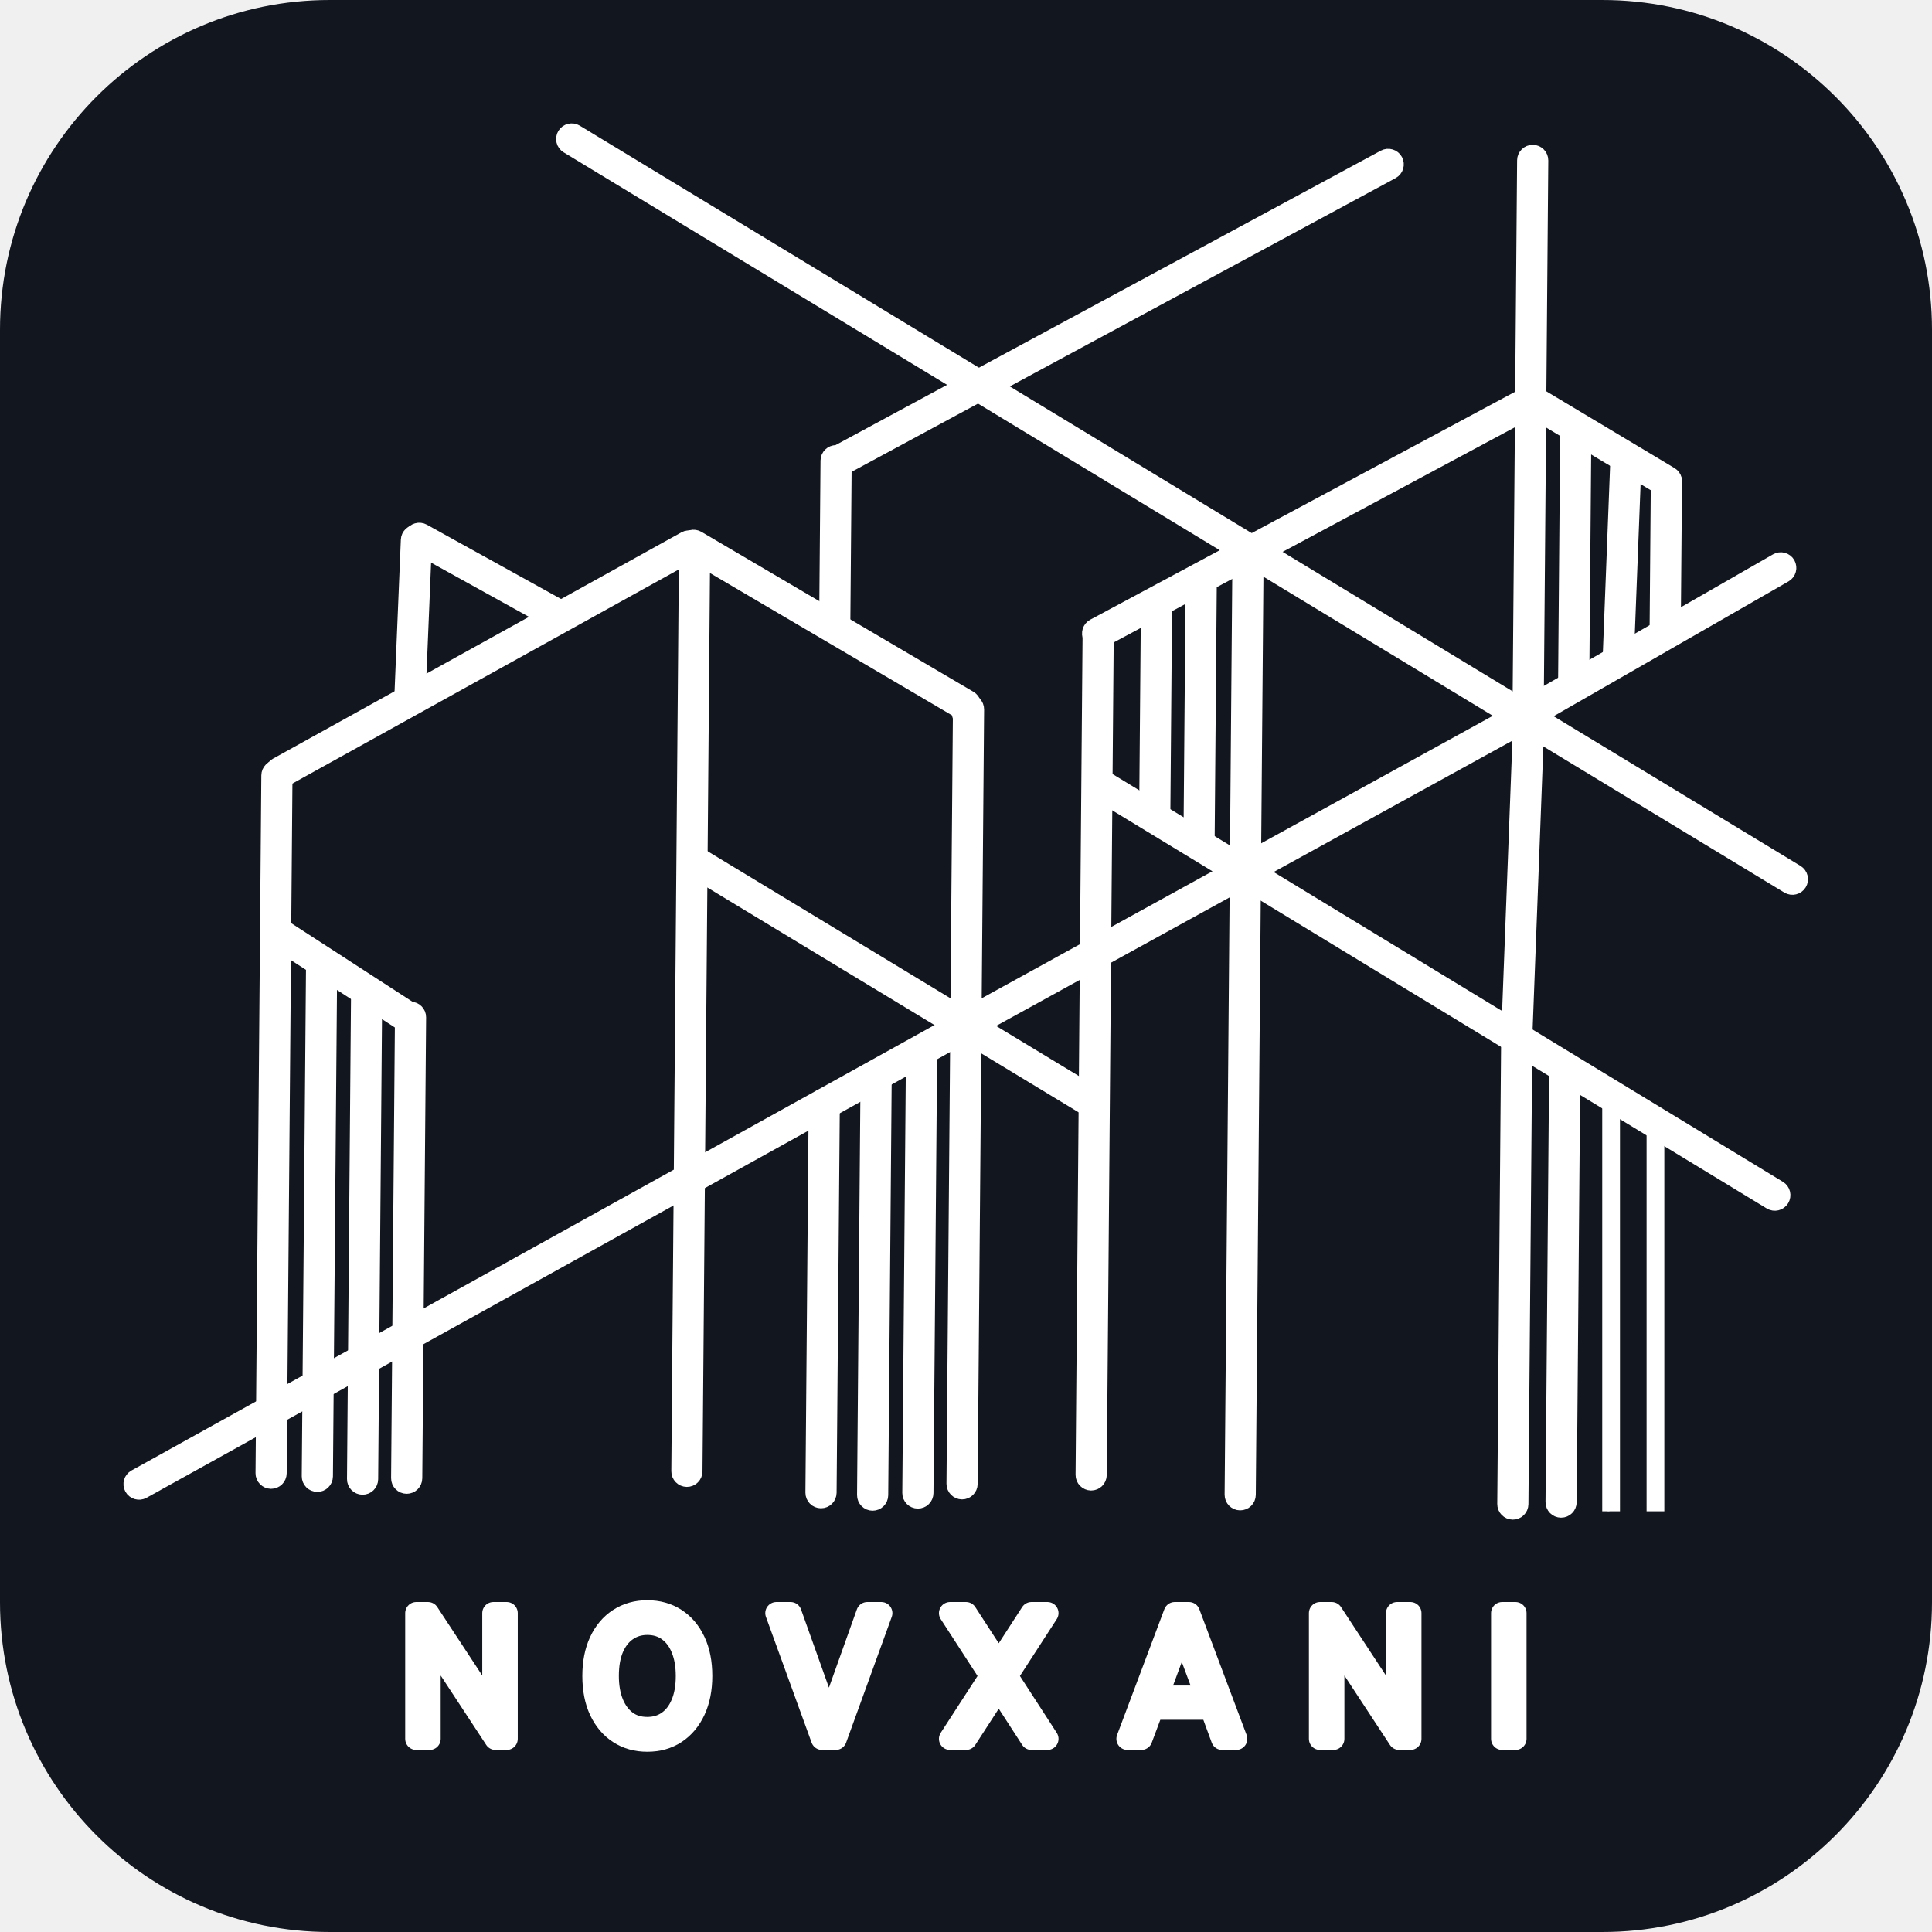
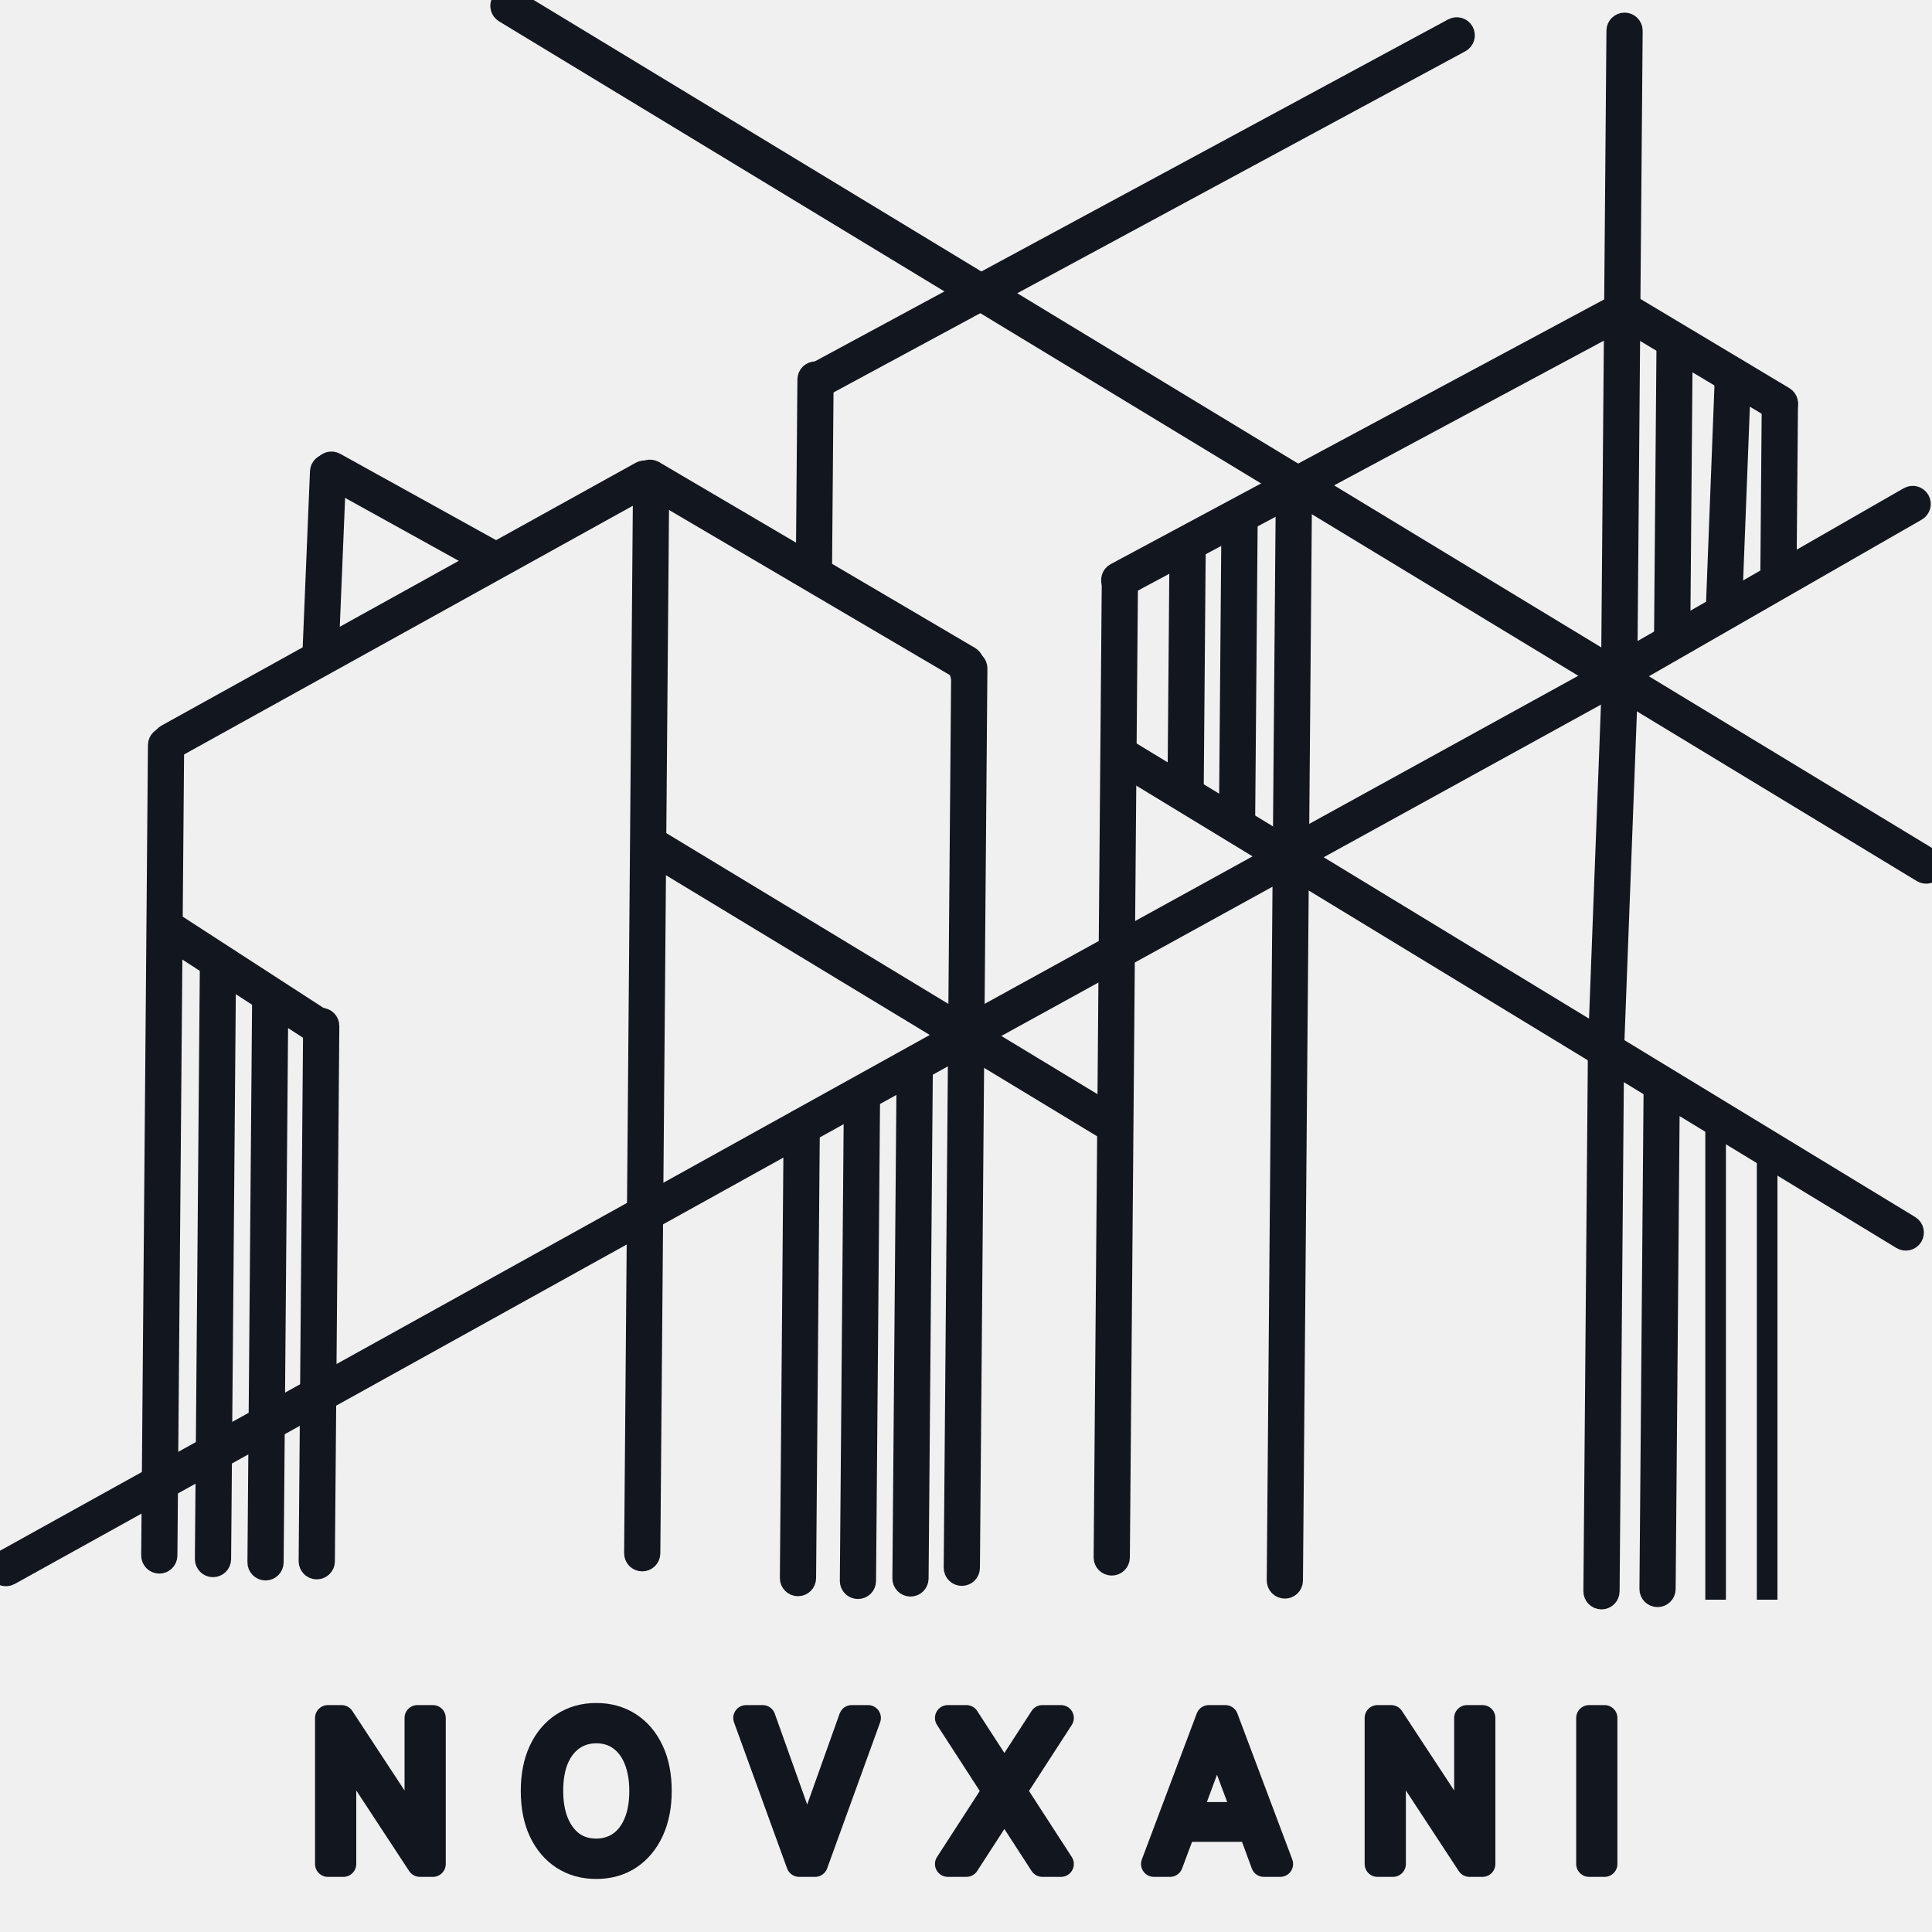
<svg xmlns="http://www.w3.org/2000/svg" width="500" zoomAndPan="magnify" viewBox="0 0 375 375" height="500" preserveAspectRatio="xMidYMid meet" version="1.0">
-   <style>path{stroke:#ffffff;stroke-width:5;stroke-linejoin:round;stroke-linecap:round}</style>
-   <rect width="375" height="375" rx="64" fill="#12161f" />
-   <g transform="translate(26,26) scale(0.861)">
-     <defs>
-       <g />
-       <clipPath id="5e4869d073">
-         <path d="M 331 215 L 335 215 L 335 310.5 L 331 310.5 Z M 331 215 " clip-rule="nonzero" />
-       </clipPath>
-       <clipPath id="f9aced8034">
-         <path d="M 341 223 L 345 223 L 345 310.5 L 341 310.5 Z M 341 223 " clip-rule="nonzero" />
-       </clipPath>
-     </defs>
-     <path fill="#ffffff" d="M 33.242 144.637 L 31.934 301.926 C 31.93 302.488 31.473 302.938 30.91 302.934 C 30.352 302.926 29.898 302.469 29.906 301.91 L 31.215 144.621 C 31.219 144.062 31.676 143.609 32.234 143.617 C 32.797 143.621 33.246 144.078 33.242 144.637 Z M 33.242 144.637 " fill-opacity="1" fill-rule="nonzero" />
-     <path fill="#ffffff" d="M 33.227 179.449 L 62.535 198.441 C 63.004 198.746 63.141 199.375 62.836 199.844 C 62.531 200.312 61.902 200.445 61.43 200.141 L 32.121 181.148 C 31.652 180.844 31.52 180.219 31.824 179.75 C 32.129 179.277 32.758 179.145 33.227 179.449 Z M 33.227 179.449 " fill-opacity="1" fill-rule="nonzero" />
-     <path fill="#ffffff" d="M 63.363 199.137 L 62.5 303.047 C 62.496 303.609 62.035 304.059 61.477 304.055 C 60.914 304.047 60.465 303.59 60.469 303.031 L 61.336 199.121 C 61.34 198.562 61.797 198.113 62.355 198.117 C 62.918 198.121 63.367 198.578 63.363 199.137 Z M 63.363 199.137 " fill-opacity="1" fill-rule="nonzero" />
-     <path fill="#ffffff" d="M 43.316 187.398 L 42.359 302.625 C 42.352 303.184 41.895 303.633 41.336 303.629 C 40.773 303.625 40.324 303.168 40.328 302.605 L 41.289 187.379 C 41.293 186.82 41.75 186.371 42.309 186.375 C 42.871 186.379 43.32 186.836 43.316 187.398 Z M 43.316 187.398 " fill-opacity="1" fill-rule="nonzero" />
-     <path fill="#ffffff" d="M 53.457 194.562 L 52.555 303.258 C 52.551 303.82 52.094 304.27 51.531 304.266 C 50.973 304.258 50.52 303.801 50.527 303.242 L 51.43 194.547 C 51.434 193.988 51.891 193.539 52.453 193.543 C 53.012 193.547 53.465 194.004 53.457 194.562 Z M 53.457 194.562 " fill-opacity="1" fill-rule="nonzero" />
-     <path fill="#ffffff" d="M 32.539 143.031 L 124.621 92 C 125.109 91.727 125.727 91.902 126 92.395 C 126.27 92.883 126.094 93.5 125.605 93.773 L 33.523 144.805 C 33.035 145.074 32.414 144.898 32.145 144.41 C 31.871 143.918 32.051 143.301 32.539 143.031 Z M 32.539 143.031 " fill-opacity="1" fill-rule="nonzero" />
-     <path fill="#ffffff" d="M 127.395 93.805 L 125.668 301.496 C 125.664 302.059 125.207 302.508 124.645 302.504 C 124.086 302.496 123.633 302.039 123.641 301.48 L 125.367 93.789 C 125.371 93.23 125.828 92.781 126.391 92.785 C 126.949 92.789 127.398 93.246 127.395 93.805 Z M 127.395 93.805 " fill-opacity="1" fill-rule="nonzero" />
-     <path fill="#ffffff" d="M 126.668 91.855 L 187.988 127.914 C 188.473 128.199 188.633 128.82 188.348 129.301 C 188.066 129.785 187.441 129.945 186.961 129.66 L 125.637 93.605 C 125.156 93.32 124.992 92.699 125.277 92.219 C 125.562 91.734 126.184 91.574 126.668 91.855 Z M 126.668 91.855 " fill-opacity="1" fill-rule="nonzero" />
-     <path fill="#ffffff" d="M 188.879 130.477 C 188.879 131.035 188.426 131.488 187.863 131.488 C 187.305 131.488 186.852 131.035 186.852 130.477 C 186.852 129.914 187.305 129.461 187.863 129.461 C 188.426 129.461 188.879 129.914 188.879 130.477 Z M 188.879 130.477 " fill-opacity="1" fill-rule="nonzero" />
-     <path fill="#ffffff" d="M 189.156 129.734 L 187.703 304.312 C 187.699 304.875 187.238 305.324 186.68 305.32 C 186.121 305.316 185.668 304.855 185.672 304.297 L 187.125 129.715 C 187.129 129.156 187.59 128.707 188.148 128.711 C 188.711 128.715 189.16 129.172 189.156 129.734 Z M 189.156 129.734 " fill-opacity="1" fill-rule="nonzero" />
-     <path fill="#ffffff" d="M 126.742 163.062 L 216.137 217.188 C 216.613 217.477 216.77 218.102 216.477 218.578 C 216.188 219.059 215.562 219.211 215.086 218.922 L 125.691 164.797 C 125.211 164.504 125.059 163.883 125.348 163.402 C 125.641 162.926 126.262 162.77 126.742 163.062 Z M 126.742 163.062 " fill-opacity="1" fill-rule="nonzero" />
-     <path fill="#ffffff" d="M 64.691 91.633 L 63.273 125.91 C 63.254 126.469 62.781 126.906 62.219 126.883 C 61.66 126.859 61.227 126.387 61.246 125.828 L 62.664 91.551 C 62.684 90.988 63.156 90.555 63.719 90.578 C 64.277 90.602 64.711 91.074 64.691 91.633 Z M 64.691 91.633 " fill-opacity="1" fill-rule="nonzero" />
-     <path fill="#ffffff" d="M 64.82 90.27 L 95.75 107.398 C 96.242 107.668 96.418 108.285 96.148 108.773 C 95.875 109.266 95.258 109.441 94.766 109.168 L 63.84 92.043 C 63.348 91.773 63.172 91.156 63.441 90.664 C 63.715 90.176 64.332 90 64.82 90.27 Z M 64.82 90.27 " fill-opacity="1" fill-rule="nonzero" />
-     <path fill="#ffffff" d="M 159.305 73.672 L 158.992 111.105 C 158.988 111.664 158.531 112.113 157.969 112.109 C 157.41 112.105 156.961 111.648 156.965 111.086 L 157.277 73.652 C 157.281 73.094 157.738 72.645 158.301 72.648 C 158.859 72.652 159.309 73.113 159.305 73.672 Z M 159.305 73.672 " fill-opacity="1" fill-rule="nonzero" />
-     <path fill="#ffffff" d="M 283.234 7.754 L 159.586 74.52 C 159.094 74.785 158.477 74.605 158.211 74.109 C 157.945 73.617 158.129 73.004 158.621 72.738 L 282.27 5.969 C 282.762 5.703 283.379 5.887 283.645 6.379 C 283.91 6.871 283.727 7.484 283.234 7.754 Z M 283.234 7.754 " fill-opacity="1" fill-rule="nonzero" />
-     <path fill="#ffffff" d="M 99.211 0.27 L 374.398 167.145 C 374.879 167.438 375.031 168.059 374.738 168.539 C 374.449 169.016 373.824 169.168 373.348 168.879 L 98.156 2.004 C 97.68 1.711 97.527 1.09 97.816 0.609 C 98.105 0.133 98.73 -0.02 99.211 0.27 Z M 99.211 0.27 " fill-opacity="1" fill-rule="nonzero" />
-     <path fill="#ffffff" d="M 187.266 202.297 L 1.641 305.262 C 1.152 305.531 0.535 305.355 0.262 304.867 C -0.008 304.375 0.168 303.758 0.656 303.488 L 186.277 200.523 C 186.77 200.254 187.387 200.43 187.66 200.918 C 187.93 201.41 187.754 202.027 187.266 202.297 Z M 187.266 202.297 " fill-opacity="1" fill-rule="nonzero" />
-     <path fill="#ffffff" d="M 156.629 218.73 L 155.902 306.316 C 155.895 306.879 155.438 307.328 154.879 307.324 C 154.316 307.32 153.867 306.859 153.871 306.301 L 154.602 218.715 C 154.605 218.152 155.062 217.703 155.625 217.707 C 156.184 217.715 156.633 218.172 156.629 218.73 Z M 156.629 218.73 " fill-opacity="1" fill-rule="nonzero" />
-     <path fill="#ffffff" d="M 168.316 213.434 L 167.539 306.863 C 167.535 307.422 167.078 307.871 166.516 307.867 C 165.957 307.863 165.508 307.406 165.512 306.848 L 166.289 213.418 C 166.293 212.855 166.75 212.406 167.312 212.41 C 167.871 212.414 168.32 212.875 168.316 213.434 Z M 168.316 213.434 " fill-opacity="1" fill-rule="nonzero" />
-     <path fill="#ffffff" d="M 178.562 207.562 L 177.738 306.387 C 177.734 306.945 177.277 307.398 176.719 307.391 C 176.156 307.387 175.707 306.93 175.711 306.371 L 176.531 207.547 C 176.539 206.984 176.996 206.535 177.555 206.539 C 178.117 206.543 178.566 207.004 178.562 207.562 Z M 178.562 207.562 " fill-opacity="1" fill-rule="nonzero" />
-     <path fill="#ffffff" d="M 218.379 112.848 L 216.805 302.309 C 216.797 302.871 216.34 303.32 215.781 303.316 C 215.219 303.309 214.77 302.852 214.773 302.293 L 216.352 112.832 C 216.355 112.27 216.812 111.82 217.371 111.824 C 217.934 111.828 218.383 112.289 218.379 112.848 Z M 218.379 112.848 " fill-opacity="1" fill-rule="nonzero" />
-     <path fill="#ffffff" d="M 314.727 61.453 L 217.727 113.484 C 217.23 113.75 216.617 113.562 216.352 113.07 C 216.086 112.578 216.273 111.961 216.766 111.699 L 313.766 59.668 C 314.262 59.402 314.875 59.59 315.141 60.082 C 315.406 60.574 315.219 61.191 314.727 61.453 Z M 314.727 61.453 " fill-opacity="1" fill-rule="nonzero" />
-     <path fill="#ffffff" d="M 252.164 95.234 L 250.402 306.785 C 250.398 307.344 249.941 307.793 249.379 307.789 C 248.82 307.785 248.371 307.328 248.375 306.766 L 250.133 95.219 C 250.141 94.66 250.598 94.207 251.156 94.215 C 251.719 94.219 252.168 94.676 252.164 95.234 Z M 252.164 95.234 " fill-opacity="1" fill-rule="nonzero" />
-     <path fill="#ffffff" d="M 231.523 106.98 L 231.148 152.48 C 231.141 153.039 230.684 153.492 230.125 153.484 C 229.562 153.48 229.113 153.023 229.117 152.465 L 229.496 106.965 C 229.5 106.406 229.957 105.953 230.52 105.961 C 231.078 105.965 231.531 106.422 231.523 106.98 Z M 231.523 106.98 " fill-opacity="1" fill-rule="nonzero" />
-     <path fill="#ffffff" d="M 241.609 101.359 L 241.133 158.418 C 241.129 158.98 240.672 159.43 240.113 159.426 C 239.551 159.418 239.102 158.961 239.105 158.402 L 239.578 101.34 C 239.586 100.781 240.043 100.332 240.602 100.336 C 241.164 100.34 241.613 100.797 241.609 101.359 Z M 241.609 101.359 " fill-opacity="1" fill-rule="nonzero" />
-     <path fill="#ffffff" d="M 369.383 240.094 L 217.93 147.969 C 217.453 147.68 217.301 147.055 217.594 146.578 C 217.883 146.098 218.508 145.945 218.988 146.238 L 370.438 238.363 C 370.918 238.656 371.066 239.277 370.777 239.758 C 370.484 240.234 369.863 240.387 369.383 240.094 Z M 369.383 240.094 " fill-opacity="1" fill-rule="nonzero" />
-     <path fill="#ffffff" d="M 316.34 5.969 L 315.305 130.488 C 315.301 131.047 314.84 131.496 314.281 131.492 C 313.723 131.488 313.27 131.031 313.273 130.469 L 314.309 5.953 C 314.316 5.395 314.773 4.945 315.332 4.949 C 315.895 4.953 316.344 5.41 316.34 5.969 Z M 316.34 5.969 " fill-opacity="1" fill-rule="nonzero" />
-     <path fill="#ffffff" d="M 344.973 79.211 L 314.926 61.219 C 314.445 60.93 314.289 60.309 314.578 59.828 C 314.863 59.348 315.488 59.191 315.969 59.48 L 346.016 77.473 C 346.496 77.758 346.652 78.383 346.363 78.863 C 346.074 79.344 345.453 79.496 344.973 79.211 Z M 344.973 79.211 " fill-opacity="1" fill-rule="nonzero" />
-     <path fill="#ffffff" d="M 346.484 78.539 L 346.203 112.145 C 346.199 112.707 345.742 113.156 345.18 113.152 C 344.621 113.145 344.172 112.688 344.176 112.129 L 344.453 78.523 C 344.461 77.965 344.918 77.516 345.477 77.52 C 346.039 77.523 346.488 77.98 346.484 78.539 Z M 346.484 78.539 " fill-opacity="1" fill-rule="nonzero" />
-     <path fill="#ffffff" d="M 371.754 98.699 L 315.734 130.859 C 315.25 131.141 314.629 130.973 314.352 130.488 C 314.07 130 314.238 129.383 314.723 129.102 L 370.742 96.941 C 371.23 96.66 371.852 96.828 372.129 97.312 C 372.406 97.801 372.242 98.418 371.754 98.699 Z M 371.754 98.699 " fill-opacity="1" fill-rule="nonzero" />
-     <path fill="#ffffff" d="M 326.055 66.402 L 325.574 124.098 C 325.57 124.656 325.113 125.109 324.551 125.102 C 323.992 125.098 323.543 124.641 323.547 124.082 L 324.027 66.387 C 324.031 65.824 324.488 65.375 325.047 65.379 C 325.609 65.387 326.059 65.844 326.055 66.402 Z M 326.055 66.402 " fill-opacity="1" fill-rule="nonzero" />
-     <path fill="#ffffff" d="M 337.379 72.973 L 335.652 117.543 C 335.629 118.102 335.156 118.539 334.598 118.516 C 334.039 118.496 333.602 118.023 333.625 117.465 L 335.352 72.895 C 335.371 72.332 335.844 71.898 336.402 71.918 C 336.965 71.941 337.398 72.41 337.379 72.973 Z M 337.379 72.973 " fill-opacity="1" fill-rule="nonzero" />
-     <path fill="#ffffff" d="M 312.738 203.723 L 311.863 308.875 C 311.859 309.438 311.402 309.887 310.84 309.883 C 310.281 309.879 309.828 309.418 309.836 308.859 L 310.711 203.707 C 310.715 203.145 311.172 202.695 311.73 202.699 C 312.293 202.707 312.742 203.164 312.738 203.723 Z M 312.738 203.723 " fill-opacity="1" fill-rule="nonzero" />
-     <path fill="#ffffff" d="M 323.559 210.512 L 322.742 308.434 C 322.738 308.992 322.281 309.441 321.719 309.438 C 321.16 309.434 320.707 308.977 320.715 308.414 L 321.527 210.492 C 321.531 209.934 321.992 209.484 322.551 209.488 C 323.109 209.492 323.562 209.949 323.559 210.512 Z M 323.559 210.512 " fill-opacity="1" fill-rule="nonzero" />
-     <g clip-path="url(#5e4869d073)">
-       <path fill="#ffffff" d="M 334.176 216.496 L 333.402 309.453 C 333.398 310.016 332.941 310.465 332.379 310.461 C 331.82 310.453 331.367 309.996 331.375 309.438 L 332.145 216.48 C 332.152 215.918 332.609 215.469 333.168 215.473 C 333.73 215.48 334.18 215.938 334.176 216.496 Z M 334.176 216.496 " fill-opacity="1" fill-rule="nonzero" />
-     </g>
-     <g clip-path="url(#f9aced8034)">
-       <path fill="#ffffff" d="M 344.559 224.07 L 343.852 309.09 C 343.848 309.648 343.391 310.102 342.828 310.094 C 342.27 310.09 341.82 309.633 341.824 309.074 L 342.531 224.055 C 342.535 223.492 342.992 223.043 343.555 223.047 C 344.113 223.051 344.566 223.512 344.559 224.07 Z M 344.559 224.07 " fill-opacity="1" fill-rule="nonzero" />
-     </g>
-     <path fill="#ffffff" d="M 310.711 203.574 L 313.414 132.402 C 313.438 131.844 313.906 131.406 314.469 131.426 C 315.027 131.449 315.465 131.918 315.441 132.48 L 312.738 203.648 C 312.719 204.207 312.246 204.645 311.688 204.625 C 311.129 204.602 310.691 204.133 310.711 203.574 Z M 310.711 203.574 " fill-opacity="1" fill-rule="nonzero" />
-     <path fill="#ffffff" d="M 249.824 167.699 L 188.402 201.508 C 187.914 201.777 187.297 201.598 187.023 201.109 C 186.754 200.617 186.934 200 187.426 199.73 L 248.844 165.926 C 249.336 165.656 249.953 165.832 250.223 166.324 C 250.492 166.812 250.312 167.43 249.824 167.699 Z M 249.824 167.699 " fill-opacity="1" fill-rule="nonzero" />
-     <path fill="#ffffff" d="M 315.785 131.141 L 251.5 166.527 C 251.008 166.797 250.391 166.617 250.121 166.129 C 249.852 165.637 250.031 165.02 250.52 164.75 L 314.805 129.363 C 315.297 129.094 315.91 129.273 316.184 129.762 C 316.453 130.254 316.273 130.871 315.785 131.141 Z M 315.785 131.141 " fill-opacity="1" fill-rule="nonzero" />
-     <g fill="#ffffff" fill-opacity="1">
-       <g transform="translate(60.21, 361.7993)">
-         <g>
-           <path d="M 6.438 0 L 3.438 0 L 3.438 -28.344 L 6.078 -28.344 L 20.812 -5.906 L 20.812 -28.344 L 23.812 -28.344 L 23.812 0 L 21.297 0 L 6.438 -22.641 Z M 6.438 0 " />
-         </g>
+   <style>path{fill:#12161f;stroke:#12161f;stroke-width:5;stroke-linejoin:round;stroke-linecap:round}@media(prefers-color-scheme:dark){path{fill:#ffffff;stroke:#ffffff}}</style>
+   <defs>
+     <g />
+     <clipPath id="5e4869d073">
+       <path d="M 331 215 L 335 215 L 335 310.5 L 331 310.5 Z M 331 215 " clip-rule="nonzero" />
+     </clipPath>
+     <clipPath id="f9aced8034">
+       <path d="M 341 223 L 345 223 L 345 310.5 L 341 310.5 Z M 341 223 " clip-rule="nonzero" />
+     </clipPath>
+   </defs>
+   <path fill="#000000" d="M 33.242 144.637 L 31.934 301.926 C 31.93 302.488 31.473 302.938 30.91 302.934 C 30.352 302.926 29.898 302.469 29.906 301.91 L 31.215 144.621 C 31.219 144.062 31.676 143.609 32.234 143.617 C 32.797 143.621 33.246 144.078 33.242 144.637 Z M 33.242 144.637 " fill-opacity="1" fill-rule="nonzero" />
+   <path fill="#000000" d="M 33.227 179.449 L 62.535 198.441 C 63.004 198.746 63.141 199.375 62.836 199.844 C 62.531 200.312 61.902 200.445 61.43 200.141 L 32.121 181.148 C 31.652 180.844 31.52 180.219 31.824 179.75 C 32.129 179.277 32.758 179.145 33.227 179.449 Z M 33.227 179.449 " fill-opacity="1" fill-rule="nonzero" />
+   <path fill="#000000" d="M 63.363 199.137 L 62.5 303.047 C 62.496 303.609 62.035 304.059 61.477 304.055 C 60.914 304.047 60.465 303.59 60.469 303.031 L 61.336 199.121 C 61.34 198.562 61.797 198.113 62.355 198.117 C 62.918 198.121 63.367 198.578 63.363 199.137 Z M 63.363 199.137 " fill-opacity="1" fill-rule="nonzero" />
+   <path fill="#000000" d="M 43.316 187.398 L 42.359 302.625 C 42.352 303.184 41.895 303.633 41.336 303.629 C 40.773 303.625 40.324 303.168 40.328 302.605 L 41.289 187.379 C 41.293 186.82 41.75 186.371 42.309 186.375 C 42.871 186.379 43.32 186.836 43.316 187.398 Z M 43.316 187.398 " fill-opacity="1" fill-rule="nonzero" />
+   <path fill="#000000" d="M 53.457 194.562 L 52.555 303.258 C 52.551 303.82 52.094 304.27 51.531 304.266 C 50.973 304.258 50.52 303.801 50.527 303.242 L 51.43 194.547 C 51.434 193.988 51.891 193.539 52.453 193.543 C 53.012 193.547 53.465 194.004 53.457 194.562 Z M 53.457 194.562 " fill-opacity="1" fill-rule="nonzero" />
+   <path fill="#000000" d="M 32.539 143.031 L 124.621 92 C 125.109 91.727 125.727 91.902 126 92.395 C 126.27 92.883 126.094 93.5 125.605 93.773 L 33.523 144.805 C 33.035 145.074 32.414 144.898 32.145 144.41 C 31.871 143.918 32.051 143.301 32.539 143.031 Z M 32.539 143.031 " fill-opacity="1" fill-rule="nonzero" />
+   <path fill="#000000" d="M 127.395 93.805 L 125.668 301.496 C 125.664 302.059 125.207 302.508 124.645 302.504 C 124.086 302.496 123.633 302.039 123.641 301.48 L 125.367 93.789 C 125.371 93.23 125.828 92.781 126.391 92.785 C 126.949 92.789 127.398 93.246 127.395 93.805 Z M 127.395 93.805 " fill-opacity="1" fill-rule="nonzero" />
+   <path fill="#000000" d="M 126.668 91.855 L 187.988 127.914 C 188.473 128.199 188.633 128.82 188.348 129.301 C 188.066 129.785 187.441 129.945 186.961 129.66 L 125.637 93.605 C 125.156 93.32 124.992 92.699 125.277 92.219 C 125.562 91.734 126.184 91.574 126.668 91.855 Z M 126.668 91.855 " fill-opacity="1" fill-rule="nonzero" />
+   <path fill="#000000" d="M 188.879 130.477 C 188.879 131.035 188.426 131.488 187.863 131.488 C 187.305 131.488 186.852 131.035 186.852 130.477 C 186.852 129.914 187.305 129.461 187.863 129.461 C 188.426 129.461 188.879 129.914 188.879 130.477 Z M 188.879 130.477 " fill-opacity="1" fill-rule="nonzero" />
+   <path fill="#000000" d="M 189.156 129.734 L 187.703 304.312 C 187.699 304.875 187.238 305.324 186.68 305.32 C 186.121 305.316 185.668 304.855 185.672 304.297 L 187.125 129.715 C 187.129 129.156 187.59 128.707 188.148 128.711 C 188.711 128.715 189.16 129.172 189.156 129.734 Z M 189.156 129.734 " fill-opacity="1" fill-rule="nonzero" />
+   <path fill="#000000" d="M 126.742 163.062 L 216.137 217.188 C 216.613 217.477 216.77 218.102 216.477 218.578 C 216.188 219.059 215.562 219.211 215.086 218.922 L 125.691 164.797 C 125.211 164.504 125.059 163.883 125.348 163.402 C 125.641 162.926 126.262 162.77 126.742 163.062 Z M 126.742 163.062 " fill-opacity="1" fill-rule="nonzero" />
+   <path fill="#000000" d="M 64.691 91.633 L 63.273 125.91 C 63.254 126.469 62.781 126.906 62.219 126.883 C 61.66 126.859 61.227 126.387 61.246 125.828 L 62.664 91.551 C 62.684 90.988 63.156 90.555 63.719 90.578 C 64.277 90.602 64.711 91.074 64.691 91.633 Z M 64.691 91.633 " fill-opacity="1" fill-rule="nonzero" />
+   <path fill="#000000" d="M 64.82 90.27 L 95.75 107.398 C 96.242 107.668 96.418 108.285 96.148 108.773 C 95.875 109.266 95.258 109.441 94.766 109.168 L 63.84 92.043 C 63.348 91.773 63.172 91.156 63.441 90.664 C 63.715 90.176 64.332 90 64.82 90.27 Z M 64.82 90.27 " fill-opacity="1" fill-rule="nonzero" />
+   <path fill="#000000" d="M 159.305 73.672 L 158.992 111.105 C 158.988 111.664 158.531 112.113 157.969 112.109 C 157.41 112.105 156.961 111.648 156.965 111.086 L 157.277 73.652 C 157.281 73.094 157.738 72.645 158.301 72.648 C 158.859 72.652 159.309 73.113 159.305 73.672 Z M 159.305 73.672 " fill-opacity="1" fill-rule="nonzero" />
+   <path fill="#000000" d="M 283.234 7.754 L 159.586 74.52 C 159.094 74.785 158.477 74.605 158.211 74.109 C 157.945 73.617 158.129 73.004 158.621 72.738 L 282.27 5.969 C 282.762 5.703 283.379 5.887 283.645 6.379 C 283.91 6.871 283.727 7.484 283.234 7.754 Z M 283.234 7.754 " fill-opacity="1" fill-rule="nonzero" />
+   <path fill="#000000" d="M 99.211 0.27 L 374.398 167.145 C 374.879 167.438 375.031 168.059 374.738 168.539 C 374.449 169.016 373.824 169.168 373.348 168.879 L 98.156 2.004 C 97.68 1.711 97.527 1.09 97.816 0.609 C 98.105 0.133 98.73 -0.02 99.211 0.27 Z M 99.211 0.27 " fill-opacity="1" fill-rule="nonzero" />
+   <path fill="#000000" d="M 187.266 202.297 L 1.641 305.262 C 1.152 305.531 0.535 305.355 0.262 304.867 C -0.008 304.375 0.168 303.758 0.656 303.488 L 186.277 200.523 C 186.77 200.254 187.387 200.43 187.66 200.918 C 187.93 201.41 187.754 202.027 187.266 202.297 Z M 187.266 202.297 " fill-opacity="1" fill-rule="nonzero" />
+   <path fill="#000000" d="M 156.629 218.73 L 155.902 306.316 C 155.895 306.879 155.438 307.328 154.879 307.324 C 154.316 307.32 153.867 306.859 153.871 306.301 L 154.602 218.715 C 154.605 218.152 155.062 217.703 155.625 217.707 C 156.184 217.715 156.633 218.172 156.629 218.73 Z M 156.629 218.73 " fill-opacity="1" fill-rule="nonzero" />
+   <path fill="#000000" d="M 168.316 213.434 L 167.539 306.863 C 167.535 307.422 167.078 307.871 166.516 307.867 C 165.957 307.863 165.508 307.406 165.512 306.848 L 166.289 213.418 C 166.293 212.855 166.75 212.406 167.312 212.41 C 167.871 212.414 168.32 212.875 168.316 213.434 Z M 168.316 213.434 " fill-opacity="1" fill-rule="nonzero" />
+   <path fill="#000000" d="M 178.562 207.562 L 177.738 306.387 C 177.734 306.945 177.277 307.398 176.719 307.391 C 176.156 307.387 175.707 306.93 175.711 306.371 L 176.531 207.547 C 176.539 206.984 176.996 206.535 177.555 206.539 C 178.117 206.543 178.566 207.004 178.562 207.562 Z M 178.562 207.562 " fill-opacity="1" fill-rule="nonzero" />
+   <path fill="#000000" d="M 218.379 112.848 L 216.805 302.309 C 216.797 302.871 216.34 303.32 215.781 303.316 C 215.219 303.309 214.77 302.852 214.773 302.293 L 216.352 112.832 C 216.355 112.27 216.812 111.82 217.371 111.824 C 217.934 111.828 218.383 112.289 218.379 112.848 Z M 218.379 112.848 " fill-opacity="1" fill-rule="nonzero" />
+   <path fill="#000000" d="M 314.727 61.453 L 217.727 113.484 C 217.23 113.75 216.617 113.562 216.352 113.07 C 216.086 112.578 216.273 111.961 216.766 111.699 L 313.766 59.668 C 314.262 59.402 314.875 59.59 315.141 60.082 C 315.406 60.574 315.219 61.191 314.727 61.453 Z M 314.727 61.453 " fill-opacity="1" fill-rule="nonzero" />
+   <path fill="#000000" d="M 252.164 95.234 L 250.402 306.785 C 250.398 307.344 249.941 307.793 249.379 307.789 C 248.82 307.785 248.371 307.328 248.375 306.766 L 250.133 95.219 C 250.141 94.66 250.598 94.207 251.156 94.215 C 251.719 94.219 252.168 94.676 252.164 95.234 Z M 252.164 95.234 " fill-opacity="1" fill-rule="nonzero" />
+   <path fill="#000000" d="M 231.523 106.98 L 231.148 152.48 C 231.141 153.039 230.684 153.492 230.125 153.484 C 229.562 153.48 229.113 153.023 229.117 152.465 L 229.496 106.965 C 229.5 106.406 229.957 105.953 230.52 105.961 C 231.078 105.965 231.531 106.422 231.523 106.98 Z M 231.523 106.98 " fill-opacity="1" fill-rule="nonzero" />
+   <path fill="#000000" d="M 241.609 101.359 L 241.133 158.418 C 241.129 158.98 240.672 159.43 240.113 159.426 C 239.551 159.418 239.102 158.961 239.105 158.402 L 239.578 101.34 C 239.586 100.781 240.043 100.332 240.602 100.336 C 241.164 100.34 241.613 100.797 241.609 101.359 Z M 241.609 101.359 " fill-opacity="1" fill-rule="nonzero" />
+   <path fill="#000000" d="M 369.383 240.094 L 217.93 147.969 C 217.453 147.68 217.301 147.055 217.594 146.578 C 217.883 146.098 218.508 145.945 218.988 146.238 L 370.438 238.363 C 370.918 238.656 371.066 239.277 370.777 239.758 C 370.484 240.234 369.863 240.387 369.383 240.094 Z M 369.383 240.094 " fill-opacity="1" fill-rule="nonzero" />
+   <path fill="#000000" d="M 316.34 5.969 L 315.305 130.488 C 315.301 131.047 314.84 131.496 314.281 131.492 C 313.723 131.488 313.27 131.031 313.273 130.469 L 314.309 5.953 C 314.316 5.395 314.773 4.945 315.332 4.949 C 315.895 4.953 316.344 5.41 316.34 5.969 Z M 316.34 5.969 " fill-opacity="1" fill-rule="nonzero" />
+   <path fill="#000000" d="M 344.973 79.211 L 314.926 61.219 C 314.445 60.93 314.289 60.309 314.578 59.828 C 314.863 59.348 315.488 59.191 315.969 59.48 L 346.016 77.473 C 346.496 77.758 346.652 78.383 346.363 78.863 C 346.074 79.344 345.453 79.496 344.973 79.211 Z M 344.973 79.211 " fill-opacity="1" fill-rule="nonzero" />
+   <path fill="#000000" d="M 346.484 78.539 L 346.203 112.145 C 346.199 112.707 345.742 113.156 345.18 113.152 C 344.621 113.145 344.172 112.688 344.176 112.129 L 344.453 78.523 C 344.461 77.965 344.918 77.516 345.477 77.52 C 346.039 77.523 346.488 77.98 346.484 78.539 Z M 346.484 78.539 " fill-opacity="1" fill-rule="nonzero" />
+   <path fill="#000000" d="M 371.754 98.699 L 315.734 130.859 C 315.25 131.141 314.629 130.973 314.352 130.488 C 314.07 130 314.238 129.383 314.723 129.102 L 370.742 96.941 C 371.23 96.66 371.852 96.828 372.129 97.312 C 372.406 97.801 372.242 98.418 371.754 98.699 Z M 371.754 98.699 " fill-opacity="1" fill-rule="nonzero" />
+   <path fill="#000000" d="M 326.055 66.402 L 325.574 124.098 C 325.57 124.656 325.113 125.109 324.551 125.102 C 323.992 125.098 323.543 124.641 323.547 124.082 L 324.027 66.387 C 324.031 65.824 324.488 65.375 325.047 65.379 C 325.609 65.387 326.059 65.844 326.055 66.402 Z M 326.055 66.402 " fill-opacity="1" fill-rule="nonzero" />
+   <path fill="#000000" d="M 337.379 72.973 L 335.652 117.543 C 335.629 118.102 335.156 118.539 334.598 118.516 C 334.039 118.496 333.602 118.023 333.625 117.465 L 335.352 72.895 C 335.371 72.332 335.844 71.898 336.402 71.918 C 336.965 71.941 337.398 72.41 337.379 72.973 Z M 337.379 72.973 " fill-opacity="1" fill-rule="nonzero" />
+   <path fill="#000000" d="M 312.738 203.723 L 311.863 308.875 C 311.859 309.438 311.402 309.887 310.84 309.883 C 310.281 309.879 309.828 309.418 309.836 308.859 L 310.711 203.707 C 310.715 203.145 311.172 202.695 311.73 202.699 C 312.293 202.707 312.742 203.164 312.738 203.723 Z M 312.738 203.723 " fill-opacity="1" fill-rule="nonzero" />
+   <path fill="#000000" d="M 323.559 210.512 L 322.742 308.434 C 322.738 308.992 322.281 309.441 321.719 309.438 C 321.16 309.434 320.707 308.977 320.715 308.414 L 321.527 210.492 C 321.531 209.934 321.992 209.484 322.551 209.488 C 323.109 209.492 323.562 209.949 323.559 210.512 Z M 323.559 210.512 " fill-opacity="1" fill-rule="nonzero" />
+   <g clip-path="url(#5e4869d073)">
+     <path fill="#000000" d="M 334.176 216.496 L 333.402 309.453 C 333.398 310.016 332.941 310.465 332.379 310.461 C 331.82 310.453 331.367 309.996 331.375 309.438 L 332.145 216.48 C 332.152 215.918 332.609 215.469 333.168 215.473 C 333.73 215.48 334.18 215.938 334.176 216.496 Z M 334.176 216.496 " fill-opacity="1" fill-rule="nonzero" />
+   </g>
+   <g clip-path="url(#f9aced8034)">
+     <path fill="#000000" d="M 344.559 224.07 L 343.852 309.09 C 343.848 309.648 343.391 310.102 342.828 310.094 C 342.27 310.09 341.82 309.633 341.824 309.074 L 342.531 224.055 C 342.535 223.492 342.992 223.043 343.555 223.047 C 344.113 223.051 344.566 223.512 344.559 224.07 Z M 344.559 224.07 " fill-opacity="1" fill-rule="nonzero" />
+   </g>
+   <path fill="#000000" d="M 310.711 203.574 L 313.414 132.402 C 313.438 131.844 313.906 131.406 314.469 131.426 C 315.027 131.449 315.465 131.918 315.441 132.48 L 312.738 203.648 C 312.719 204.207 312.246 204.645 311.688 204.625 C 311.129 204.602 310.691 204.133 310.711 203.574 Z M 310.711 203.574 " fill-opacity="1" fill-rule="nonzero" />
+   <path fill="#000000" d="M 249.824 167.699 L 188.402 201.508 C 187.914 201.777 187.297 201.598 187.023 201.109 C 186.754 200.617 186.934 200 187.426 199.73 L 248.844 165.926 C 249.336 165.656 249.953 165.832 250.223 166.324 C 250.492 166.812 250.312 167.43 249.824 167.699 Z M 249.824 167.699 " fill-opacity="1" fill-rule="nonzero" />
+   <path fill="#000000" d="M 315.785 131.141 L 251.5 166.527 C 251.008 166.797 250.391 166.617 250.121 166.129 C 249.852 165.637 250.031 165.02 250.52 164.75 L 314.805 129.363 C 315.297 129.094 315.91 129.273 316.184 129.762 C 316.453 130.254 316.273 130.871 315.785 131.141 Z M 315.785 131.141 " fill-opacity="1" fill-rule="nonzero" />
+   <g fill="#000000" fill-opacity="1">
+     <g transform="translate(60.21, 361.7993)">
+       <g>
+         <path d="M 6.438 0 L 3.438 0 L 3.438 -28.344 L 6.078 -28.344 L 20.812 -5.906 L 20.812 -28.344 L 23.812 -28.344 L 23.812 0 L 21.297 0 L 6.438 -22.641 Z M 6.438 0 " />
      </g>
    </g>
-     <g fill="#ffffff" fill-opacity="1">
-       <g transform="translate(101.27, 361.7993)">
-         <g>
-           <path d="M 14.453 0.406 C 12.055 0.406 9.945 -0.18 8.125 -1.359 C 6.301 -2.535 4.875 -4.211 3.844 -6.391 C 2.82 -8.578 2.312 -11.172 2.312 -14.172 C 2.312 -17.141 2.816 -19.711 3.828 -21.891 C 4.836 -24.066 6.258 -25.754 8.094 -26.953 C 9.938 -28.148 12.055 -28.75 14.453 -28.75 C 16.859 -28.75 18.973 -28.16 20.797 -26.984 C 22.617 -25.816 24.039 -24.145 25.062 -21.969 C 26.094 -19.801 26.609 -17.203 26.609 -14.172 C 26.609 -11.234 26.102 -8.672 25.094 -6.484 C 24.082 -4.297 22.664 -2.598 20.844 -1.391 C 19.02 -0.191 16.891 0.406 14.453 0.406 Z M 14.453 -2.438 C 16.234 -2.438 17.789 -2.898 19.125 -3.828 C 20.469 -4.754 21.508 -6.094 22.25 -7.844 C 23 -9.602 23.375 -11.711 23.375 -14.172 C 23.375 -16.523 23.02 -18.578 22.312 -20.328 C 21.613 -22.086 20.594 -23.457 19.25 -24.438 C 17.914 -25.426 16.316 -25.922 14.453 -25.922 C 12.703 -25.922 11.148 -25.453 9.797 -24.516 C 8.453 -23.586 7.406 -22.254 6.656 -20.516 C 5.914 -18.773 5.547 -16.66 5.547 -14.172 C 5.547 -11.848 5.898 -9.801 6.609 -8.031 C 7.328 -6.27 8.348 -4.895 9.672 -3.906 C 10.992 -2.926 12.586 -2.438 14.453 -2.438 Z M 14.453 -2.438 " />
-         </g>
+   </g>
+   <g fill="#000000" fill-opacity="1">
+     <g transform="translate(101.27, 361.7993)">
+       <g>
+         <path d="M 14.453 0.406 C 12.055 0.406 9.945 -0.18 8.125 -1.359 C 6.301 -2.535 4.875 -4.211 3.844 -6.391 C 2.82 -8.578 2.312 -11.172 2.312 -14.172 C 2.312 -17.141 2.816 -19.711 3.828 -21.891 C 4.836 -24.066 6.258 -25.754 8.094 -26.953 C 9.938 -28.148 12.055 -28.75 14.453 -28.75 C 16.859 -28.75 18.973 -28.16 20.797 -26.984 C 22.617 -25.816 24.039 -24.145 25.062 -21.969 C 26.094 -19.801 26.609 -17.203 26.609 -14.172 C 26.609 -11.234 26.102 -8.672 25.094 -6.484 C 24.082 -4.297 22.664 -2.598 20.844 -1.391 C 19.02 -0.191 16.891 0.406 14.453 0.406 Z M 14.453 -2.438 C 16.234 -2.438 17.789 -2.898 19.125 -3.828 C 20.469 -4.754 21.508 -6.094 22.25 -7.844 C 23 -9.602 23.375 -11.711 23.375 -14.172 C 23.375 -16.523 23.02 -18.578 22.312 -20.328 C 21.613 -22.086 20.594 -23.457 19.25 -24.438 C 17.914 -25.426 16.316 -25.922 14.453 -25.922 C 12.703 -25.922 11.148 -25.453 9.797 -24.516 C 8.453 -23.586 7.406 -22.254 6.656 -20.516 C 5.914 -18.773 5.547 -16.66 5.547 -14.172 C 5.547 -11.848 5.898 -9.801 6.609 -8.031 C 7.328 -6.27 8.348 -4.895 9.672 -3.906 C 10.992 -2.926 12.586 -2.438 14.453 -2.438 Z M 14.453 -2.438 " />
      </g>
    </g>
-     <g fill="#ffffff" fill-opacity="1">
-       <g transform="translate(143.98, 361.7993)">
-         <g>
-           <path d="M 14.219 0 L 11.141 0 L 0.844 -28.344 L 4.047 -28.344 L 12.672 -4.172 L 12.719 -4.172 L 21.344 -28.344 L 24.5 -28.344 Z M 14.219 0 " />
-         </g>
+   </g>
+   <g fill="#000000" fill-opacity="1">
+     <g transform="translate(143.98, 361.7993)">
+       <g>
+         <path d="M 14.219 0 L 11.141 0 L 0.844 -28.344 L 4.047 -28.344 L 12.672 -4.172 L 12.719 -4.172 L 21.344 -28.344 L 24.5 -28.344 Z M 14.219 0 " />
      </g>
    </g>
-     <g fill="#ffffff" fill-opacity="1">
-       <g transform="translate(183.13, 361.7993)">
-         <g>
-           <path d="M 0.844 -28.344 L 4.444 -28.344 L 22.8 0 L 19.2 0 Z M 4.444 0 L 0.844 0 L 19.2 -28.344 L 22.8 -28.344 Z " />
-         </g>
+   </g>
+   <g fill="#000000" fill-opacity="1">
+     <g transform="translate(183.13, 361.7993)">
+       <g>
+         <path d="M 0.844 -28.344 L 4.444 -28.344 L 22.8 0 L 19.2 0 Z M 4.444 0 L 0.844 0 L 19.2 -28.344 L 22.8 -28.344 Z " />
      </g>
    </g>
-     <g fill="#ffffff" fill-opacity="1">
-       <g transform="translate(223.13, 361.7993)">
-         <g>
-           <path d="M 25.359 0 L 22.188 0 L 19.688 -6.797 L 6.516 -6.797 L 3.969 0 L 0.844 0 L 11.5 -28.344 L 14.703 -28.344 Z M 13.078 -24.5 L 7.531 -9.516 L 18.672 -9.516 Z M 13.078 -24.5 " />
-         </g>
+   </g>
+   <g fill="#000000" fill-opacity="1">
+     <g transform="translate(223.13, 361.7993)">
+       <g>
+         <path d="M 25.359 0 L 22.188 0 L 19.688 -6.797 L 6.516 -6.797 L 3.969 0 L 0.844 0 L 11.5 -28.344 L 14.703 -28.344 Z M 13.078 -24.5 L 7.531 -9.516 L 18.672 -9.516 Z M 13.078 -24.5 " />
      </g>
    </g>
-     <g fill="#ffffff" fill-opacity="1">
-       <g transform="translate(263.94, 361.7993)">
-         <g>
-           <path d="M 6.438 0 L 3.438 0 L 3.438 -28.344 L 6.078 -28.344 L 20.812 -5.906 L 20.812 -28.344 L 23.812 -28.344 L 23.812 0 L 21.297 0 L 6.438 -22.641 Z M 6.438 0 " />
-         </g>
+   </g>
+   <g fill="#000000" fill-opacity="1">
+     <g transform="translate(263.94, 361.7993)">
+       <g>
+         <path d="M 6.438 0 L 3.438 0 L 3.438 -28.344 L 6.078 -28.344 L 20.812 -5.906 L 20.812 -28.344 L 23.812 -28.344 L 23.812 0 L 21.297 0 L 6.438 -22.641 Z M 6.438 0 " />
      </g>
    </g>
-     <g fill="#ffffff" fill-opacity="1">
-       <g transform="translate(305.0, 361.7993)">
-         <g>
-           <path d="M 6.438 0 L 3.438 0 L 3.438 -28.344 L 6.438 -28.344 Z M 6.438 0 " />
-         </g>
+   </g>
+   <g fill="#000000" fill-opacity="1">
+     <g transform="translate(305.0, 361.7993)">
+       <g>
+         <path d="M 6.438 0 L 3.438 0 L 3.438 -28.344 L 6.438 -28.344 Z M 6.438 0 " />
      </g>
    </g>
  </g>
</svg>
